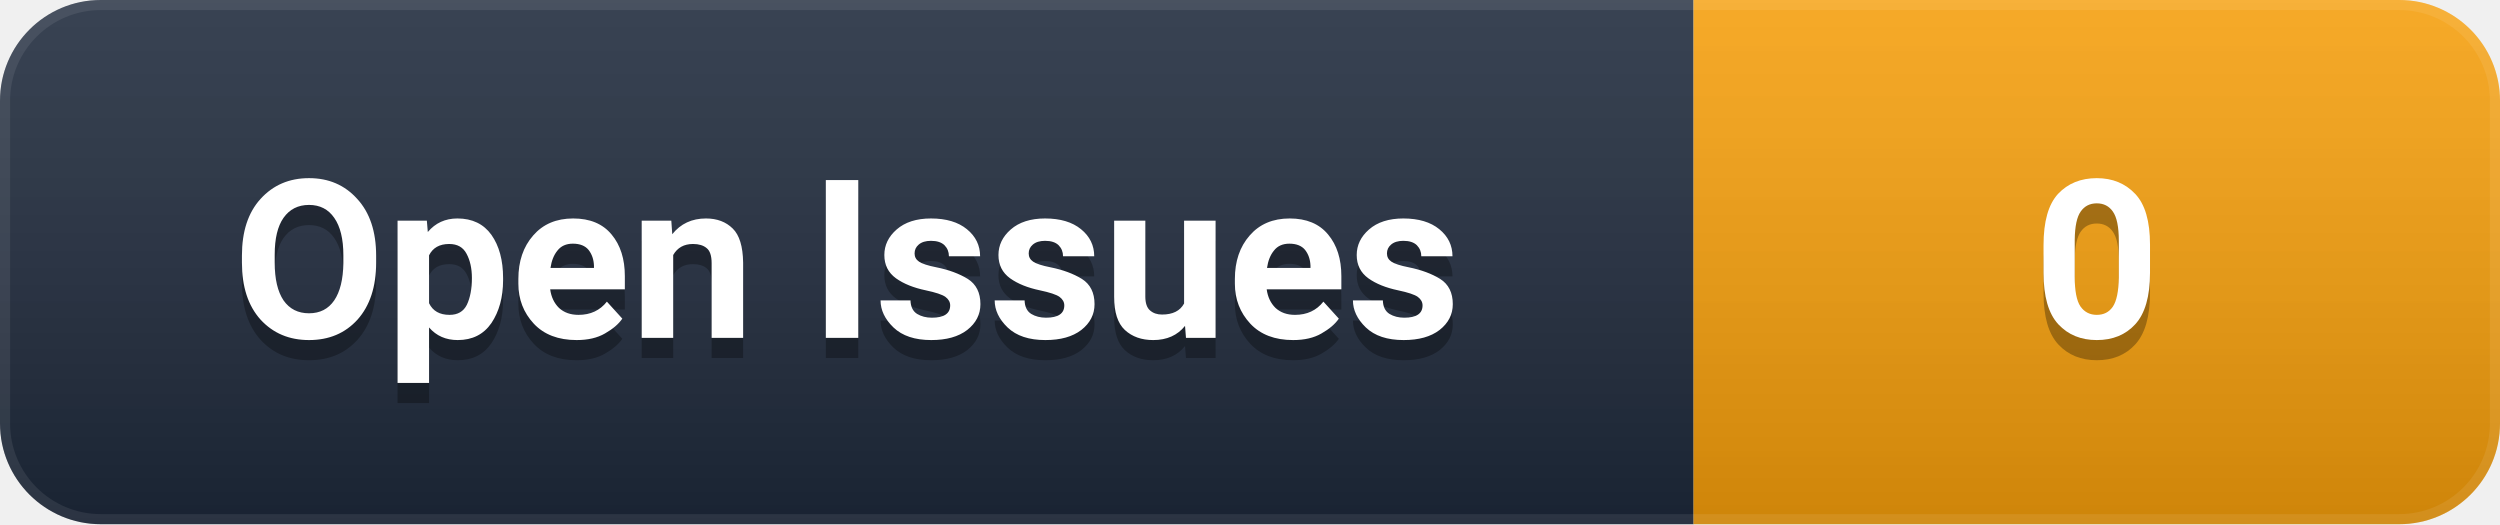
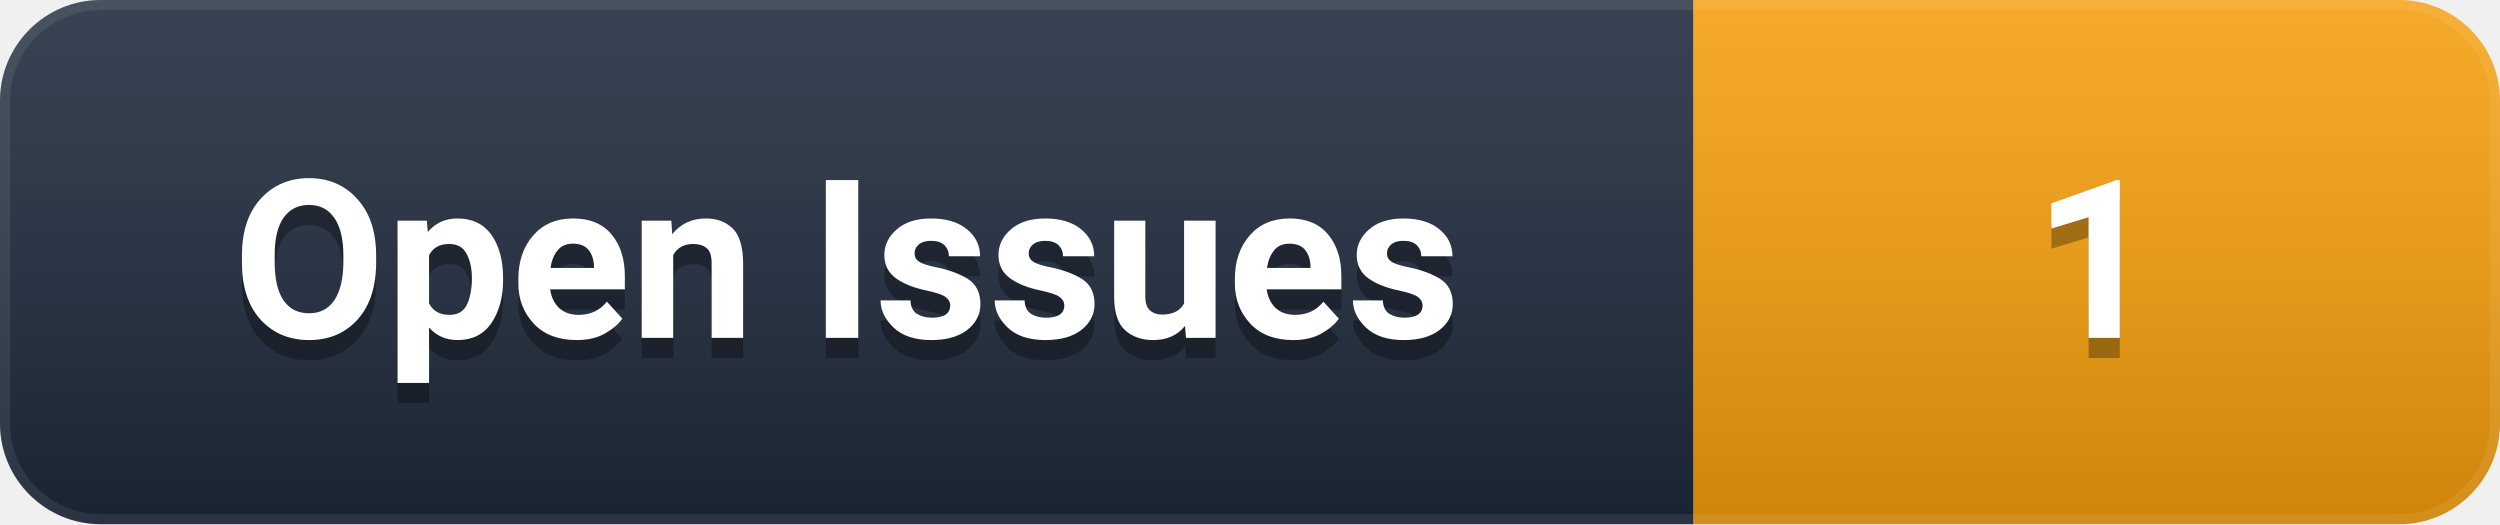
- <svg xmlns="http://www.w3.org/2000/svg" width="124" height="26" viewBox="0 0 124 26" role="img" aria-label="Open Issues: 0">
+ <svg xmlns="http://www.w3.org/2000/svg" width="124" height="26" viewBox="0 0 124 26" role="img" aria-label="Open Issues: 1">
  <defs>
    <linearGradient id="g" x1="0" y1="0" x2="0" y2="1">
      <stop offset="0%" stop-color="#ffffff" stop-opacity="0.12" />
      <stop offset="100%" stop-color="#000000" stop-opacity="0.16" />
    </linearGradient>
    <clipPath id="c">
      <rect width="124" height="26" rx="5" />
    </clipPath>
  </defs>
  <g clip-path="url(#c)">
    <rect width="84" height="26" fill="#1e293b" />
    <rect x="84" width="40" height="26" fill="#F59E0B" />
    <rect width="124" height="26" fill="url(#g)" />
    <rect width="124" height="26" rx="5" fill="none" stroke="#ffffff" stroke-opacity="0.08" stroke-width="1" />
  </g>
  <g font-family="-apple-system, BlinkMacSystemFont, 'Segoe UI', Roboto, 'Helvetica Neue', Arial, sans-serif" font-size="11" font-weight="600" text-anchor="middle" dominant-baseline="central">
    <text x="42.0" y="14" fill="#000000" opacity="0.3">Open Issues</text>
    <text x="42.0" y="13" fill="#ffffff">Open Issues</text>
-     <text x="104.0" y="14" fill="#000000" opacity="0.3">0</text>
-     <text x="104.0" y="13" fill="#ffffff">0</text>
+     <text x="104.0" y="14" fill="#000000" opacity="0.3">1</text>
+     <text x="104.0" y="13" fill="#ffffff">1</text>
  </g>
</svg>
